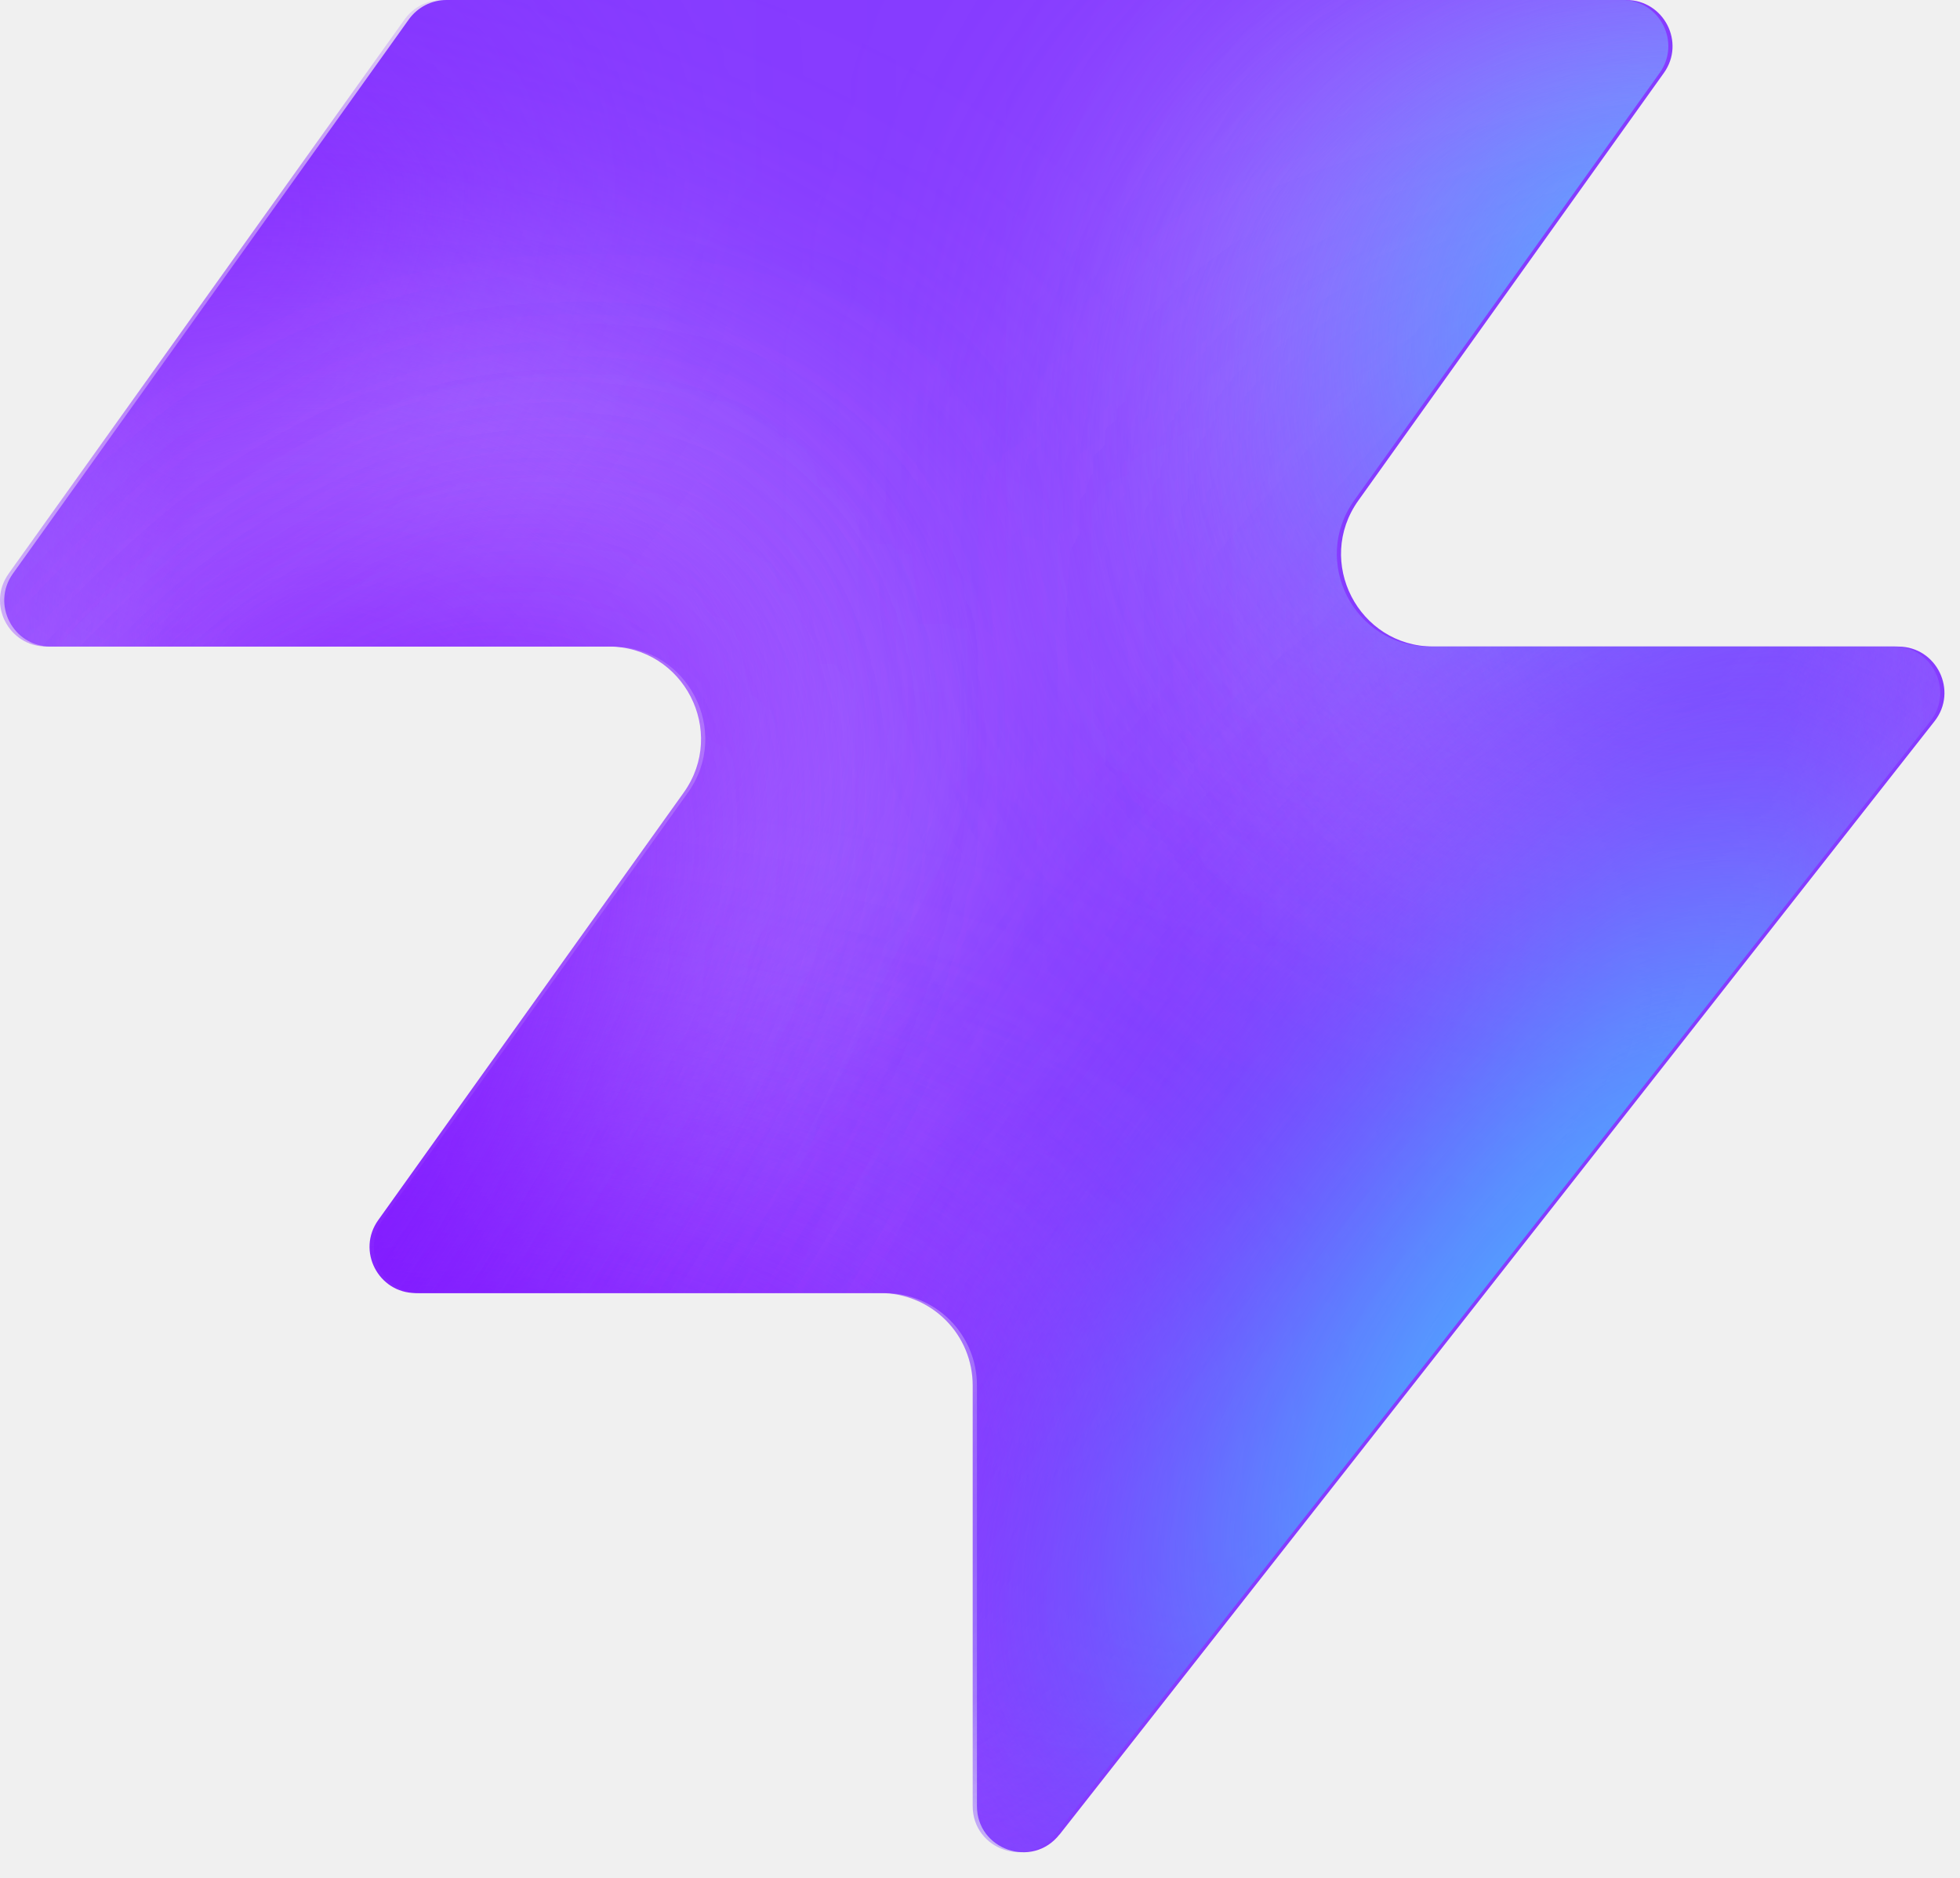
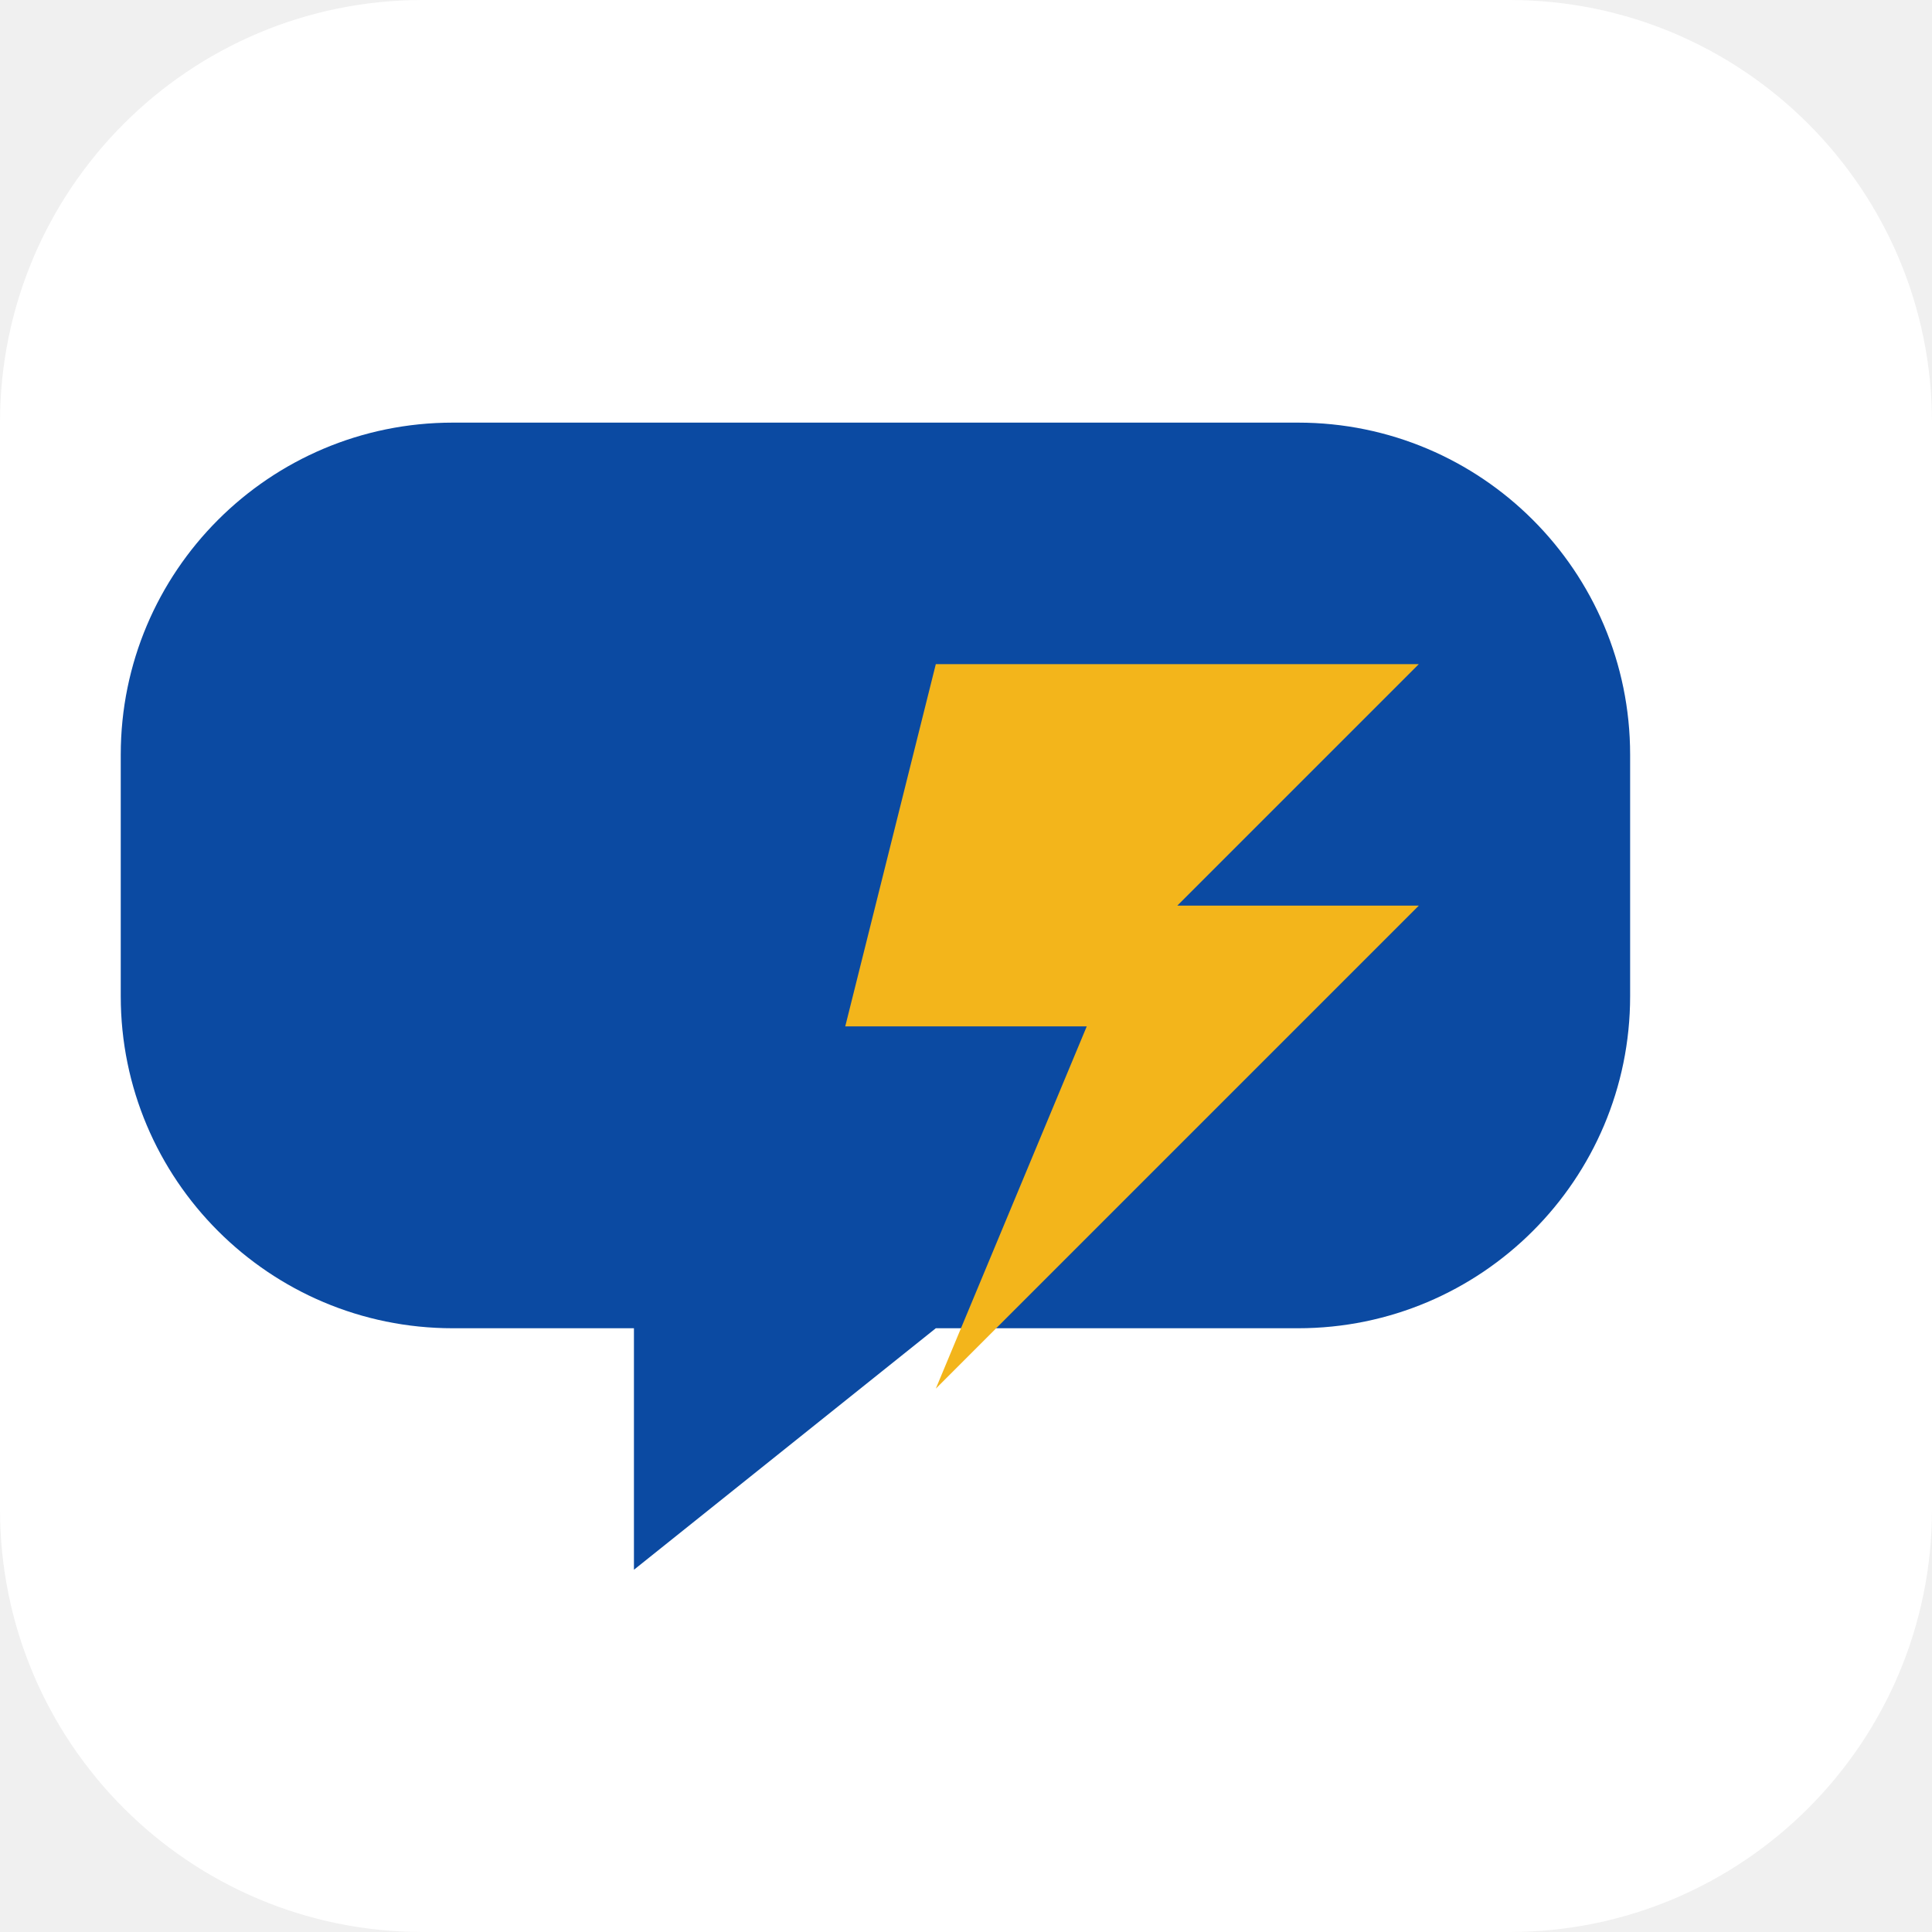
- <svg xmlns="http://www.w3.org/2000/svg" width="48" height="46" fill="none" viewBox="0 0 48 46">
-   <path fill="#863bff" d="M25.946 44.938c-.664.845-2.021.375-2.021-.698V33.937a2.26 2.26 0 0 0-2.262-2.262H10.287c-.92 0-1.456-1.04-.92-1.788l7.48-10.471c1.07-1.497 0-3.578-1.842-3.578H1.237c-.92 0-1.456-1.04-.92-1.788L10.013.474c.214-.297.556-.474.92-.474h28.894c.92 0 1.456 1.04.92 1.788l-7.48 10.471c-1.07 1.498 0 3.579 1.842 3.579h11.377c.943 0 1.473 1.088.89 1.83L25.947 44.94z" style="fill:#863bff;fill:color(display-p3 .525 .23 1);fill-opacity:1" />
-   <mask id="a" width="48" height="46" x="0" y="0" maskUnits="userSpaceOnUse" style="mask-type:alpha">
-     <path fill="#000" d="M25.842 44.938c-.664.844-2.021.375-2.021-.698V33.937a2.26 2.26 0 0 0-2.262-2.262H10.183c-.92 0-1.456-1.04-.92-1.788l7.48-10.471c1.07-1.498 0-3.579-1.842-3.579H1.133c-.92 0-1.456-1.04-.92-1.787L9.91.473c.214-.297.556-.474.92-.474h28.894c.92 0 1.456 1.04.92 1.788l-7.48 10.471c-1.07 1.498 0 3.578 1.842 3.578h11.377c.943 0 1.473 1.088.89 1.832L25.843 44.94z" style="fill:#000;fill-opacity:1" />
-   </mask>
-   <g mask="url(#a)">
-     <g filter="url(#b)">
-       <ellipse cx="5.508" cy="14.704" fill="#ede6ff" rx="5.508" ry="14.704" style="fill:#ede6ff;fill:color(display-p3 .927 .903 1);fill-opacity:1" transform="matrix(.00324 1 1 -.00324 -4.47 31.516)" />
-     </g>
-     <g filter="url(#c)">
-       <ellipse cx="10.399" cy="29.851" fill="#ede6ff" rx="10.399" ry="29.851" style="fill:#ede6ff;fill:color(display-p3 .927 .903 1);fill-opacity:1" transform="matrix(.00324 1 1 -.00324 -39.328 7.883)" />
-     </g>
-     <g filter="url(#d)">
-       <ellipse cx="5.508" cy="30.487" fill="#7e14ff" rx="5.508" ry="30.487" style="fill:#7e14ff;fill:color(display-p3 .492 .077 1);fill-opacity:1" transform="rotate(89.814 -25.913 -14.639)scale(1 -1)" />
-     </g>
-     <g filter="url(#e)">
-       <ellipse cx="5.508" cy="30.599" fill="#7e14ff" rx="5.508" ry="30.599" style="fill:#7e14ff;fill:color(display-p3 .492 .077 1);fill-opacity:1" transform="rotate(89.814 -32.644 -3.334)scale(1 -1)" />
-     </g>
-     <g filter="url(#f)">
-       <ellipse cx="5.508" cy="30.599" fill="#7e14ff" rx="5.508" ry="30.599" style="fill:#7e14ff;fill:color(display-p3 .492 .077 1);fill-opacity:1" transform="matrix(.00324 1 1 -.00324 -34.34 30.47)" />
-     </g>
-     <g filter="url(#g)">
-       <ellipse cx="14.072" cy="22.078" fill="#ede6ff" rx="14.072" ry="22.078" style="fill:#ede6ff;fill:color(display-p3 .927 .903 1);fill-opacity:1" transform="rotate(93.35 24.506 48.493)scale(-1 1)" />
-     </g>
-     <g filter="url(#h)">
-       <ellipse cx="3.47" cy="21.501" fill="#7e14ff" rx="3.47" ry="21.501" style="fill:#7e14ff;fill:color(display-p3 .492 .077 1);fill-opacity:1" transform="rotate(89.009 28.708 47.59)scale(-1 1)" />
-     </g>
-     <g filter="url(#i)">
-       <ellipse cx="3.47" cy="21.501" fill="#7e14ff" rx="3.47" ry="21.501" style="fill:#7e14ff;fill:color(display-p3 .492 .077 1);fill-opacity:1" transform="rotate(89.009 28.708 47.59)scale(-1 1)" />
-     </g>
-     <g filter="url(#j)">
-       <ellipse cx=".387" cy="8.972" fill="#7e14ff" rx="4.407" ry="29.108" style="fill:#7e14ff;fill:color(display-p3 .492 .077 1);fill-opacity:1" transform="rotate(39.51 .387 8.972)" />
-     </g>
-     <g filter="url(#k)">
-       <ellipse cx="47.523" cy="-6.092" fill="#7e14ff" rx="4.407" ry="29.108" style="fill:#7e14ff;fill:color(display-p3 .492 .077 1);fill-opacity:1" transform="rotate(37.892 47.523 -6.092)" />
-     </g>
-     <g filter="url(#l)">
-       <ellipse cx="41.412" cy="6.333" fill="#47bfff" rx="5.971" ry="9.665" style="fill:#47bfff;fill:color(display-p3 .28 .748 1);fill-opacity:1" transform="rotate(37.892 41.412 6.333)" />
-     </g>
-     <g filter="url(#m)">
-       <ellipse cx="-1.879" cy="38.332" fill="#7e14ff" rx="4.407" ry="29.108" style="fill:#7e14ff;fill:color(display-p3 .492 .077 1);fill-opacity:1" transform="rotate(37.892 -1.88 38.332)" />
-     </g>
-     <g filter="url(#n)">
-       <ellipse cx="-1.879" cy="38.332" fill="#7e14ff" rx="4.407" ry="29.108" style="fill:#7e14ff;fill:color(display-p3 .492 .077 1);fill-opacity:1" transform="rotate(37.892 -1.88 38.332)" />
-     </g>
-     <g filter="url(#o)">
-       <ellipse cx="35.651" cy="29.907" fill="#7e14ff" rx="4.407" ry="29.108" style="fill:#7e14ff;fill:color(display-p3 .492 .077 1);fill-opacity:1" transform="rotate(37.892 35.651 29.907)" />
-     </g>
-     <g filter="url(#p)">
-       <ellipse cx="38.418" cy="32.4" fill="#47bfff" rx="5.971" ry="15.297" style="fill:#47bfff;fill:color(display-p3 .28 .748 1);fill-opacity:1" transform="rotate(37.892 38.418 32.4)" />
-     </g>
-   </g>
-   <defs>
-     <filter id="b" width="60.045" height="41.654" x="-19.77" y="16.149" color-interpolation-filters="sRGB" filterUnits="userSpaceOnUse">
-       <feFlood flood-opacity="0" result="BackgroundImageFix" />
-       <feBlend in="SourceGraphic" in2="BackgroundImageFix" result="shape" />
-       <feGaussianBlur result="effect1_foregroundBlur_2002_17158" stdDeviation="7.659" />
-     </filter>
-     <filter id="c" width="90.34" height="51.437" x="-54.613" y="-7.533" color-interpolation-filters="sRGB" filterUnits="userSpaceOnUse">
-       <feFlood flood-opacity="0" result="BackgroundImageFix" />
-       <feBlend in="SourceGraphic" in2="BackgroundImageFix" result="shape" />
-       <feGaussianBlur result="effect1_foregroundBlur_2002_17158" stdDeviation="7.659" />
-     </filter>
-     <filter id="d" width="79.355" height="29.4" x="-49.64" y="2.03" color-interpolation-filters="sRGB" filterUnits="userSpaceOnUse">
-       <feFlood flood-opacity="0" result="BackgroundImageFix" />
-       <feBlend in="SourceGraphic" in2="BackgroundImageFix" result="shape" />
-       <feGaussianBlur result="effect1_foregroundBlur_2002_17158" stdDeviation="4.596" />
-     </filter>
-     <filter id="e" width="79.579" height="29.4" x="-45.045" y="20.029" color-interpolation-filters="sRGB" filterUnits="userSpaceOnUse">
-       <feFlood flood-opacity="0" result="BackgroundImageFix" />
-       <feBlend in="SourceGraphic" in2="BackgroundImageFix" result="shape" />
-       <feGaussianBlur result="effect1_foregroundBlur_2002_17158" stdDeviation="4.596" />
-     </filter>
-     <filter id="f" width="79.579" height="29.4" x="-43.513" y="21.178" color-interpolation-filters="sRGB" filterUnits="userSpaceOnUse">
-       <feFlood flood-opacity="0" result="BackgroundImageFix" />
-       <feBlend in="SourceGraphic" in2="BackgroundImageFix" result="shape" />
-       <feGaussianBlur result="effect1_foregroundBlur_2002_17158" stdDeviation="4.596" />
-     </filter>
-     <filter id="g" width="74.749" height="58.852" x="15.756" y="-17.901" color-interpolation-filters="sRGB" filterUnits="userSpaceOnUse">
-       <feFlood flood-opacity="0" result="BackgroundImageFix" />
-       <feBlend in="SourceGraphic" in2="BackgroundImageFix" result="shape" />
-       <feGaussianBlur result="effect1_foregroundBlur_2002_17158" stdDeviation="7.659" />
-     </filter>
-     <filter id="h" width="61.377" height="25.362" x="23.548" y="2.284" color-interpolation-filters="sRGB" filterUnits="userSpaceOnUse">
-       <feFlood flood-opacity="0" result="BackgroundImageFix" />
-       <feBlend in="SourceGraphic" in2="BackgroundImageFix" result="shape" />
-       <feGaussianBlur result="effect1_foregroundBlur_2002_17158" stdDeviation="4.596" />
-     </filter>
-     <filter id="i" width="61.377" height="25.362" x="23.548" y="2.284" color-interpolation-filters="sRGB" filterUnits="userSpaceOnUse">
-       <feFlood flood-opacity="0" result="BackgroundImageFix" />
-       <feBlend in="SourceGraphic" in2="BackgroundImageFix" result="shape" />
-       <feGaussianBlur result="effect1_foregroundBlur_2002_17158" stdDeviation="4.596" />
-     </filter>
-     <filter id="j" width="56.045" height="63.649" x="-27.636" y="-22.853" color-interpolation-filters="sRGB" filterUnits="userSpaceOnUse">
-       <feFlood flood-opacity="0" result="BackgroundImageFix" />
-       <feBlend in="SourceGraphic" in2="BackgroundImageFix" result="shape" />
-       <feGaussianBlur result="effect1_foregroundBlur_2002_17158" stdDeviation="4.596" />
-     </filter>
-     <filter id="k" width="54.814" height="64.646" x="20.116" y="-38.415" color-interpolation-filters="sRGB" filterUnits="userSpaceOnUse">
-       <feFlood flood-opacity="0" result="BackgroundImageFix" />
-       <feBlend in="SourceGraphic" in2="BackgroundImageFix" result="shape" />
-       <feGaussianBlur result="effect1_foregroundBlur_2002_17158" stdDeviation="4.596" />
-     </filter>
-     <filter id="l" width="33.541" height="35.313" x="24.641" y="-11.323" color-interpolation-filters="sRGB" filterUnits="userSpaceOnUse">
-       <feFlood flood-opacity="0" result="BackgroundImageFix" />
-       <feBlend in="SourceGraphic" in2="BackgroundImageFix" result="shape" />
-       <feGaussianBlur result="effect1_foregroundBlur_2002_17158" stdDeviation="4.596" />
-     </filter>
-     <filter id="m" width="54.814" height="64.646" x="-29.286" y="6.009" color-interpolation-filters="sRGB" filterUnits="userSpaceOnUse">
-       <feFlood flood-opacity="0" result="BackgroundImageFix" />
-       <feBlend in="SourceGraphic" in2="BackgroundImageFix" result="shape" />
-       <feGaussianBlur result="effect1_foregroundBlur_2002_17158" stdDeviation="4.596" />
-     </filter>
-     <filter id="n" width="54.814" height="64.646" x="-29.286" y="6.009" color-interpolation-filters="sRGB" filterUnits="userSpaceOnUse">
-       <feFlood flood-opacity="0" result="BackgroundImageFix" />
-       <feBlend in="SourceGraphic" in2="BackgroundImageFix" result="shape" />
-       <feGaussianBlur result="effect1_foregroundBlur_2002_17158" stdDeviation="4.596" />
-     </filter>
-     <filter id="o" width="54.814" height="64.646" x="8.244" y="-2.416" color-interpolation-filters="sRGB" filterUnits="userSpaceOnUse">
-       <feFlood flood-opacity="0" result="BackgroundImageFix" />
-       <feBlend in="SourceGraphic" in2="BackgroundImageFix" result="shape" />
-       <feGaussianBlur result="effect1_foregroundBlur_2002_17158" stdDeviation="4.596" />
-     </filter>
-     <filter id="p" width="39.409" height="43.623" x="18.713" y="10.588" color-interpolation-filters="sRGB" filterUnits="userSpaceOnUse">
-       <feFlood flood-opacity="0" result="BackgroundImageFix" />
-       <feBlend in="SourceGraphic" in2="BackgroundImageFix" result="shape" />
-       <feGaussianBlur result="effect1_foregroundBlur_2002_17158" stdDeviation="4.596" />
-     </filter>
-   </defs>
+ <svg xmlns="http://www.w3.org/2000/svg" viewBox="0 0 64 64" fill="none">
+   <rect width="64" height="64" rx="14" fill="#FFFFFF" />
+   <path d="M15 14h28a11 11 0 0 1 11 11v8a11 11 0 0 1-11 11H31l-10 8v-8h-6a11 11 0 0 1-11-11v-8a11 11 0 0 1 11-11Z" fill="#0B4AA2" />
+   <path d="M31 22 47 22 39 30 47 30 31 46 36 34 28 34 31 22Z" fill="#F3B51B" />
</svg>
